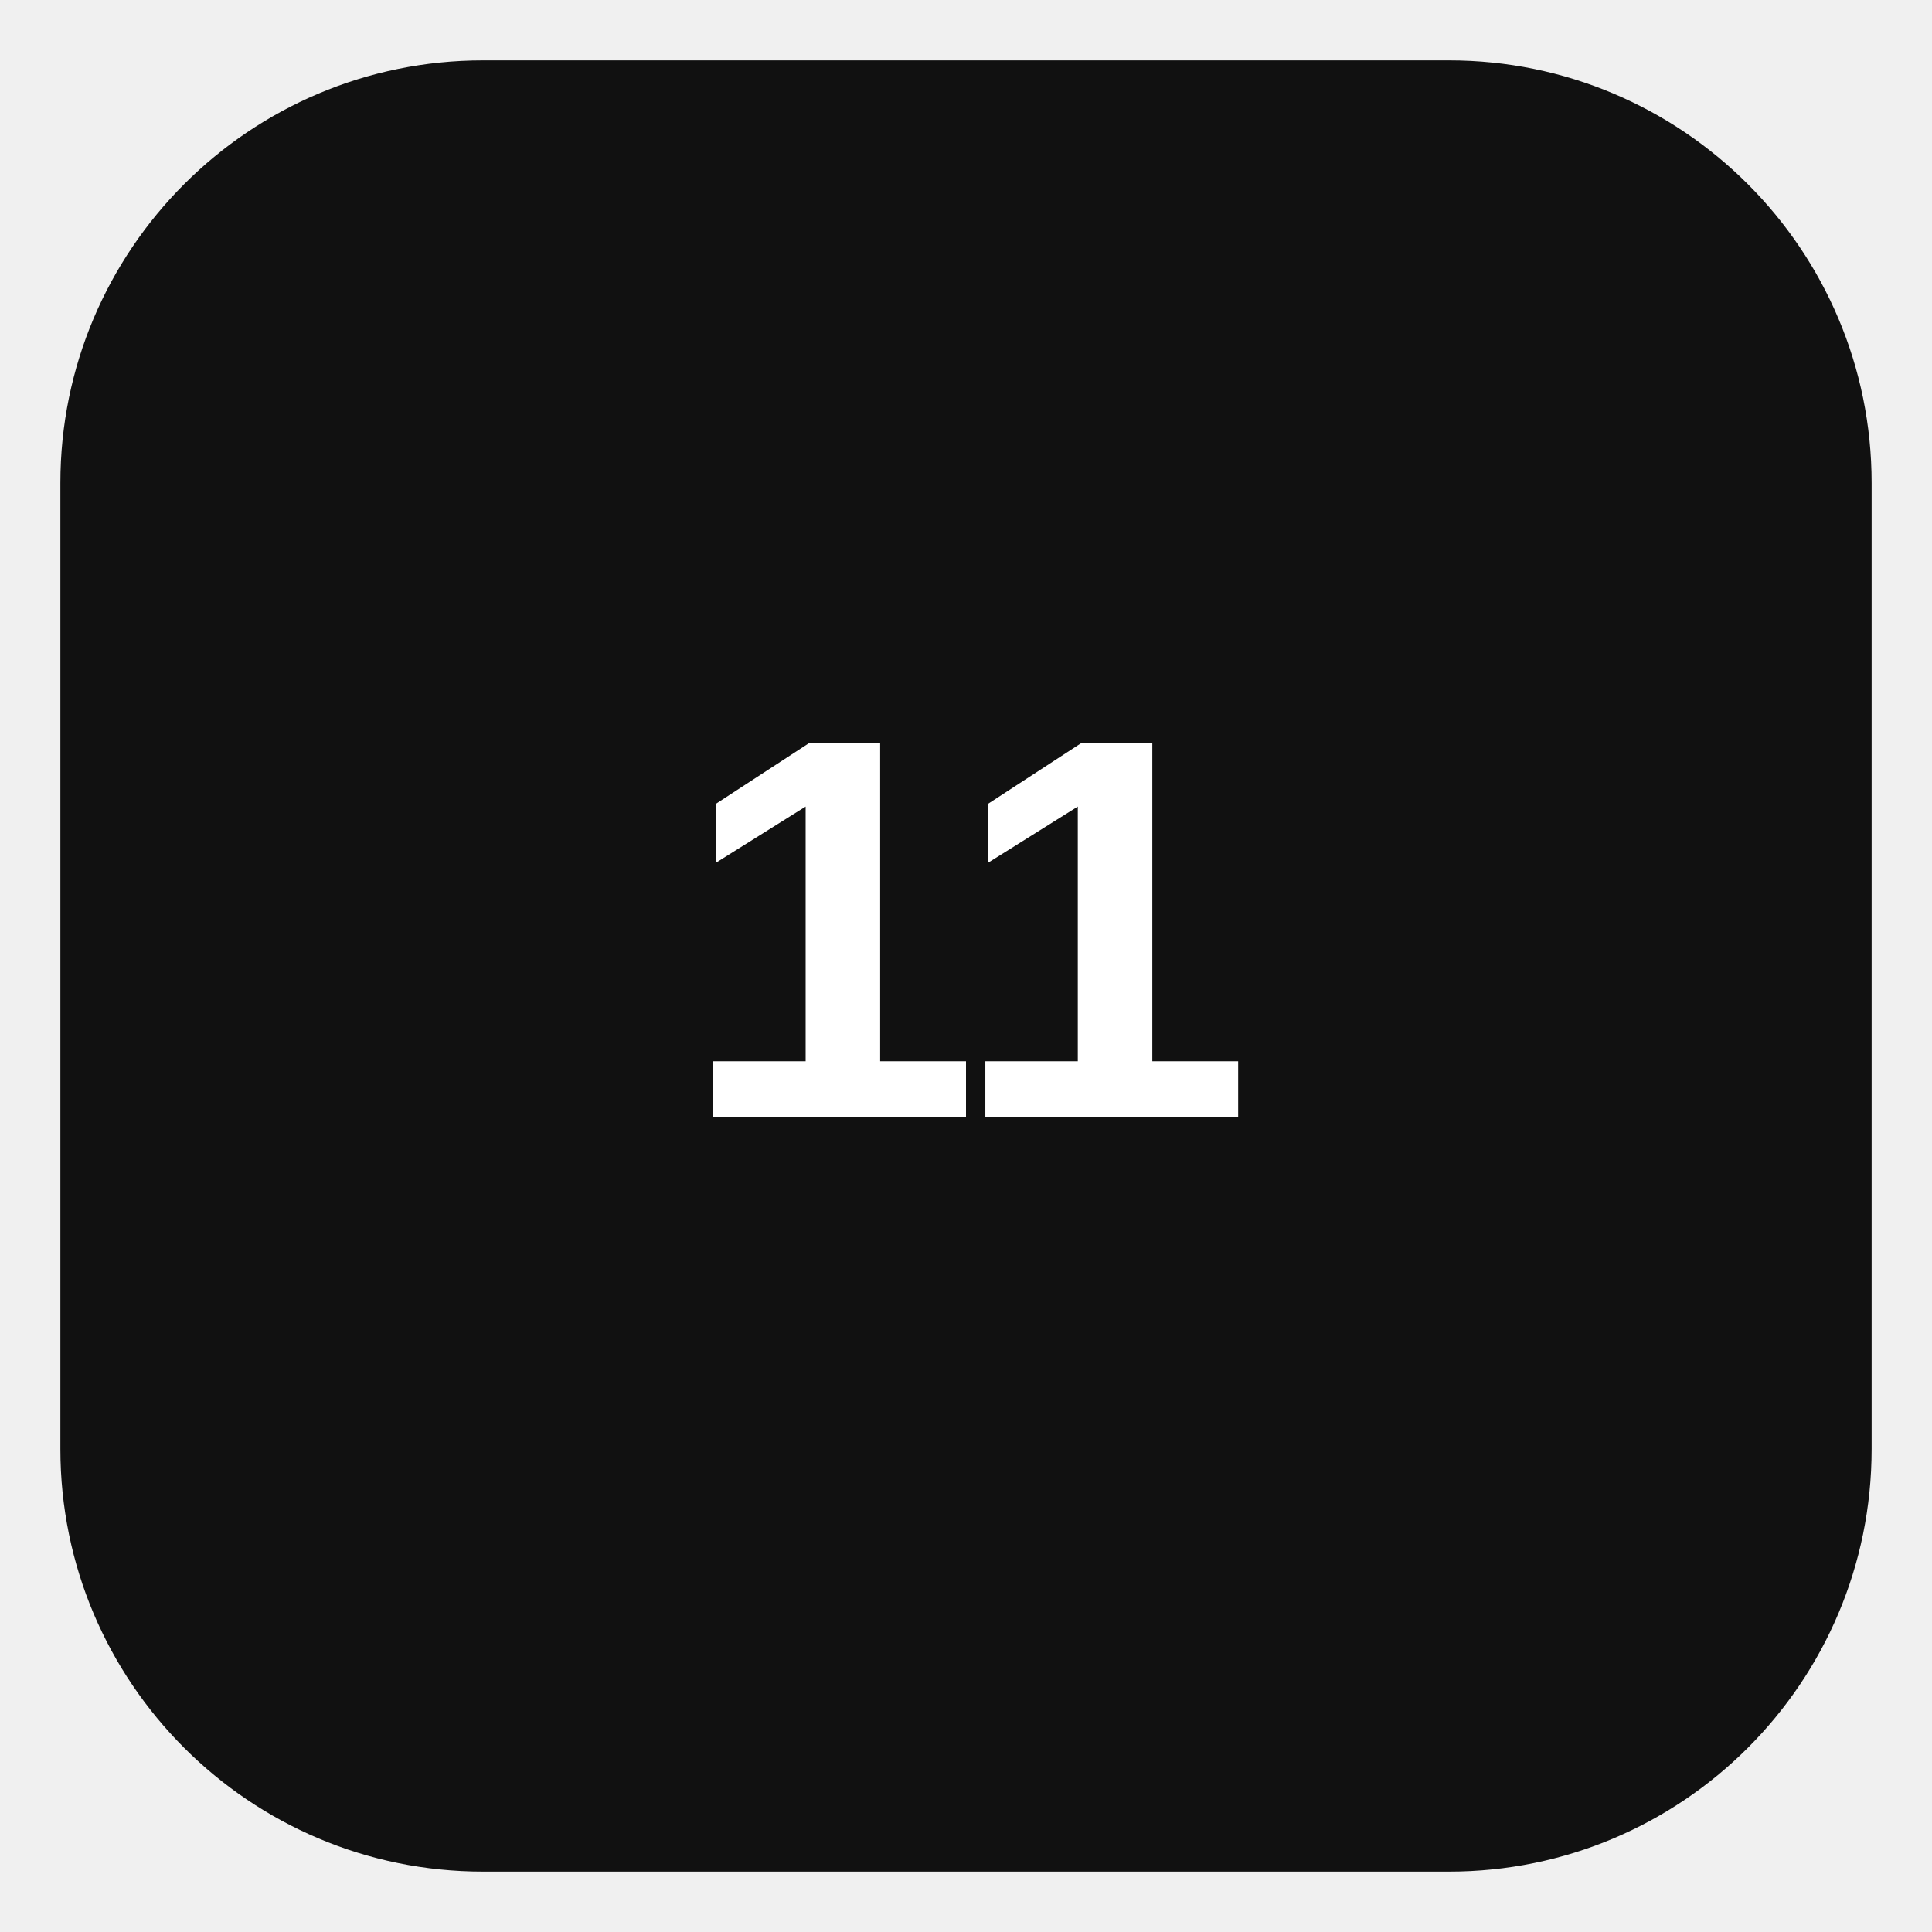
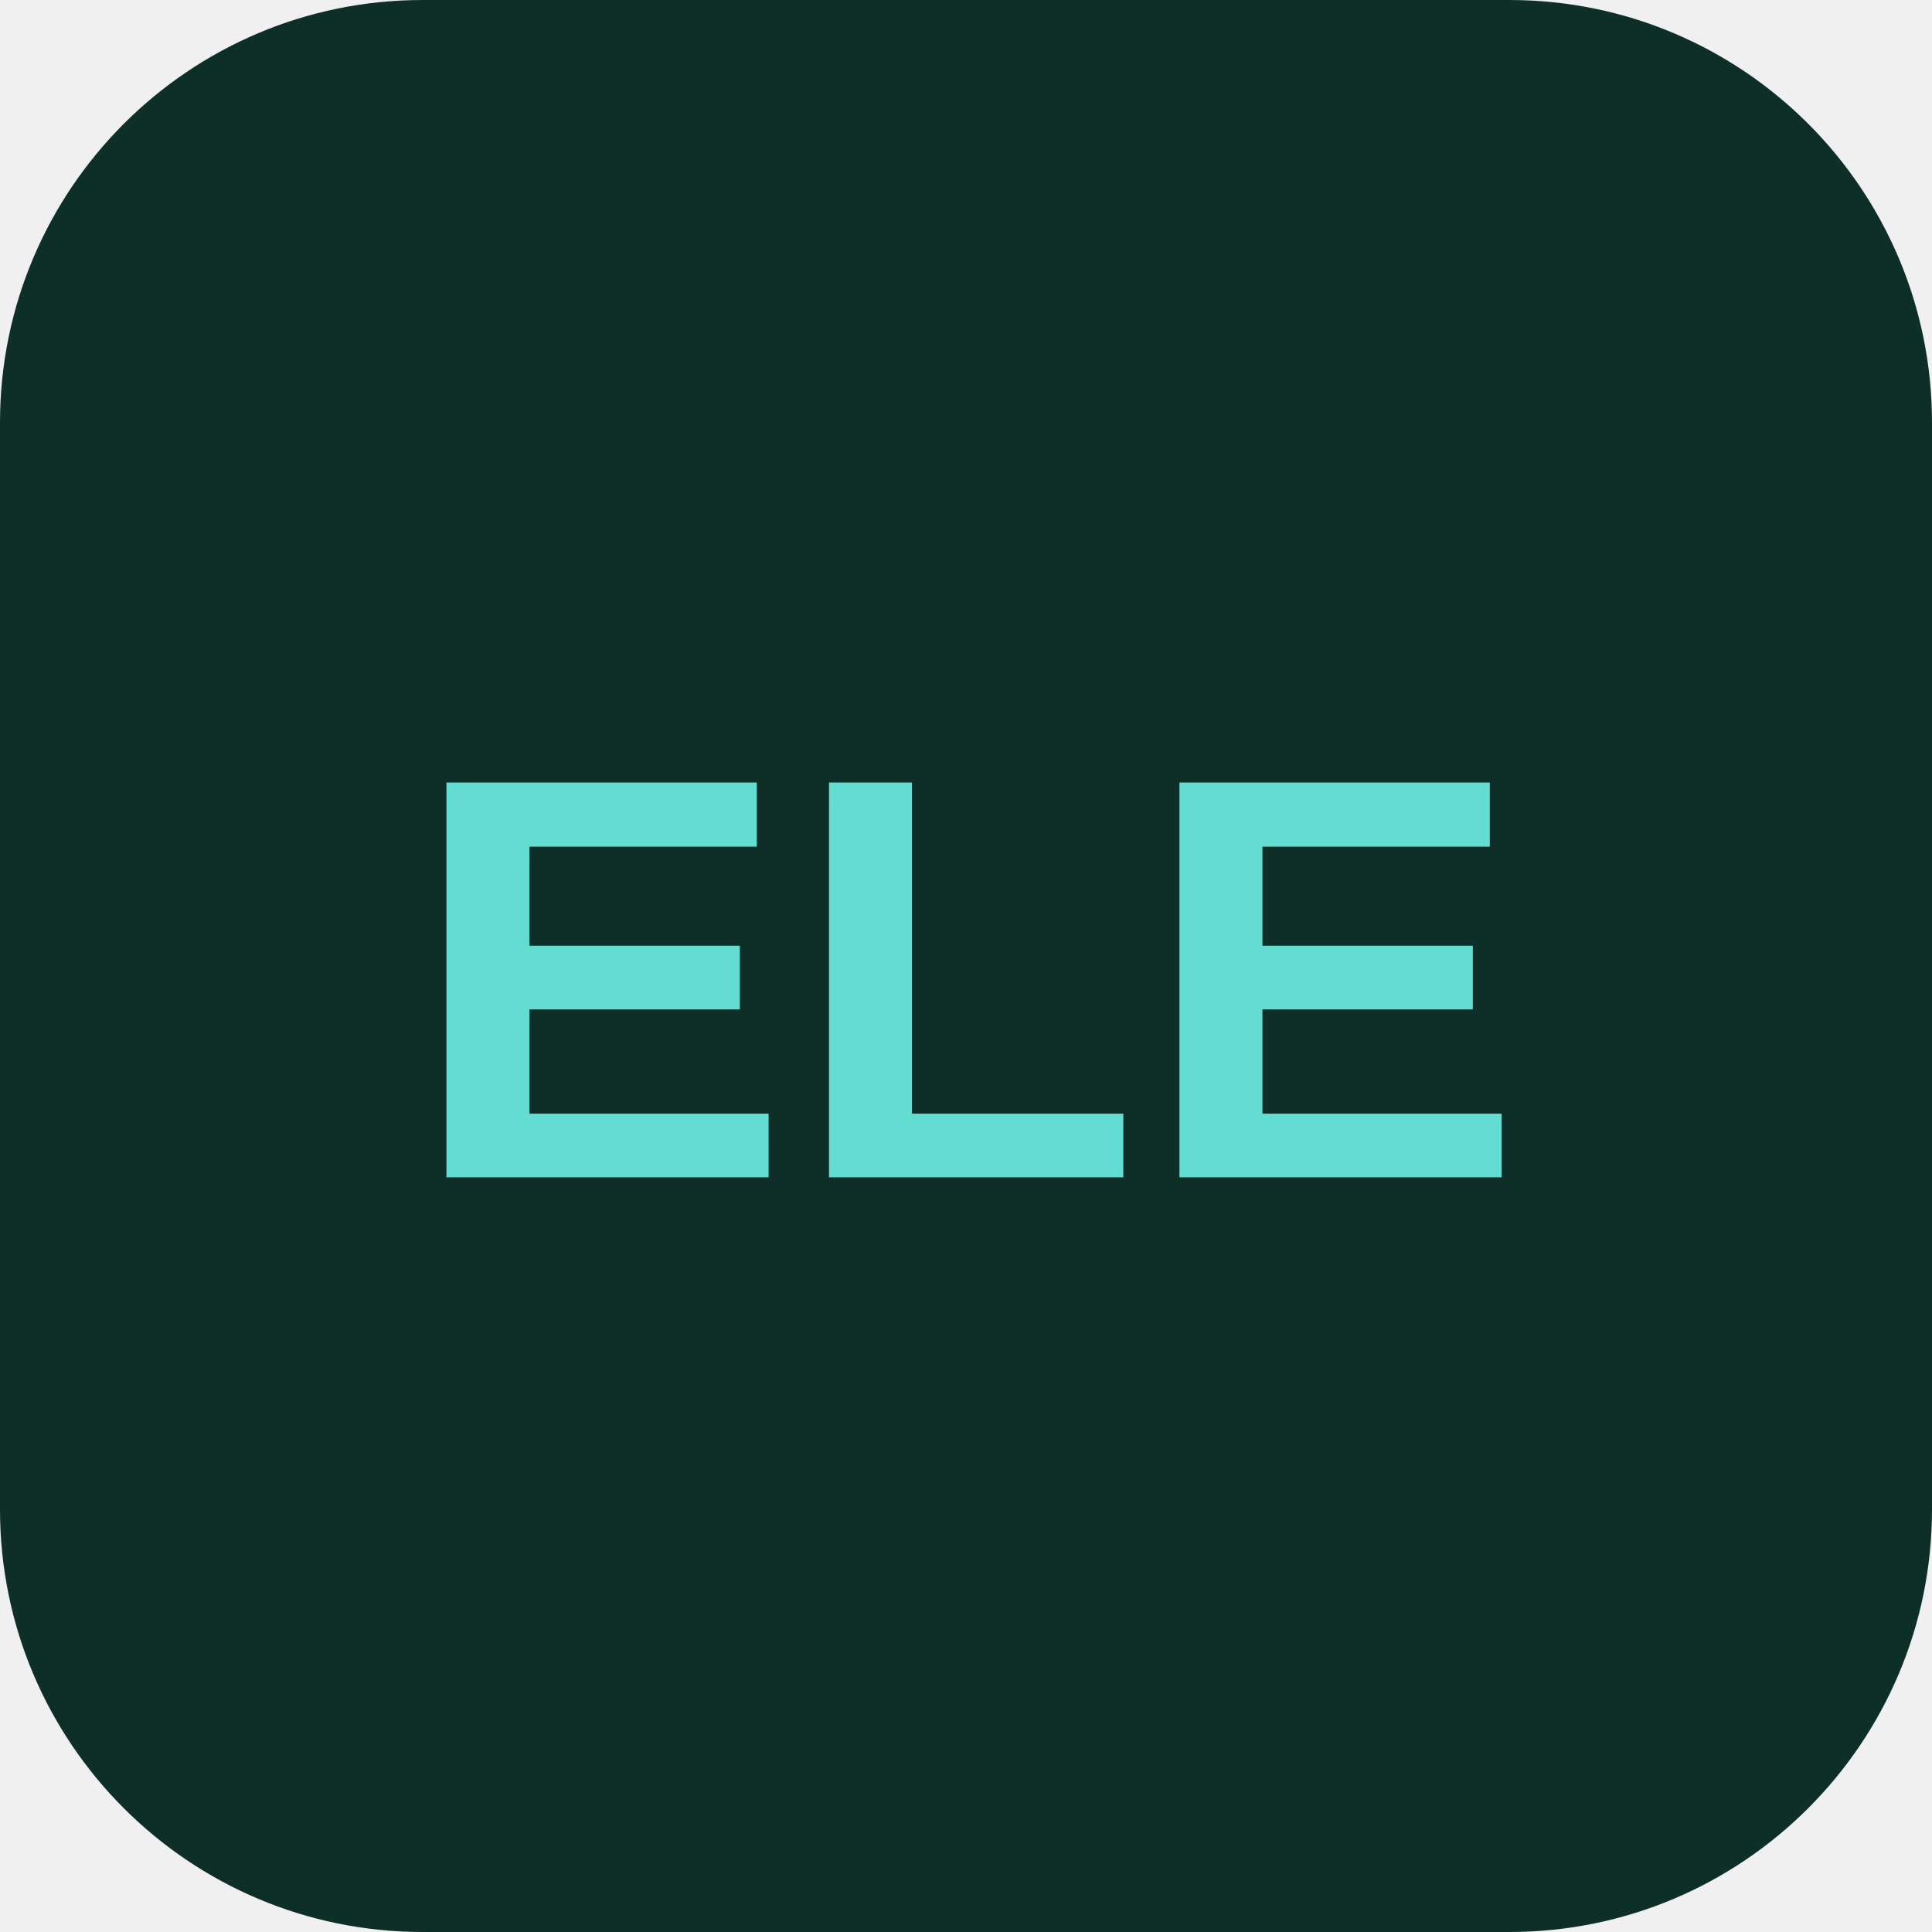
- <svg xmlns="http://www.w3.org/2000/svg" role="img" viewBox="0 0 64 64">
-   <rect x="2" y="2" width="60" height="60" rx="14" fill="#111111" />
-   <text x="32" y="37" fill="#FFFFFF" text-anchor="middle" font-family="Arial,Helvetica,sans-serif" font-size="18" font-weight="800">11</text>
+ <svg xmlns="http://www.w3.org/2000/svg" viewBox="0 0 64 64">
+   <rect width="64" height="64" rx="14" fill="#0d2f28" />
+   <text x="32" y="39" text-anchor="middle" font-family="Arial" font-size="19" font-weight="700" fill="#63ddd1">ELE</text>
</svg>
